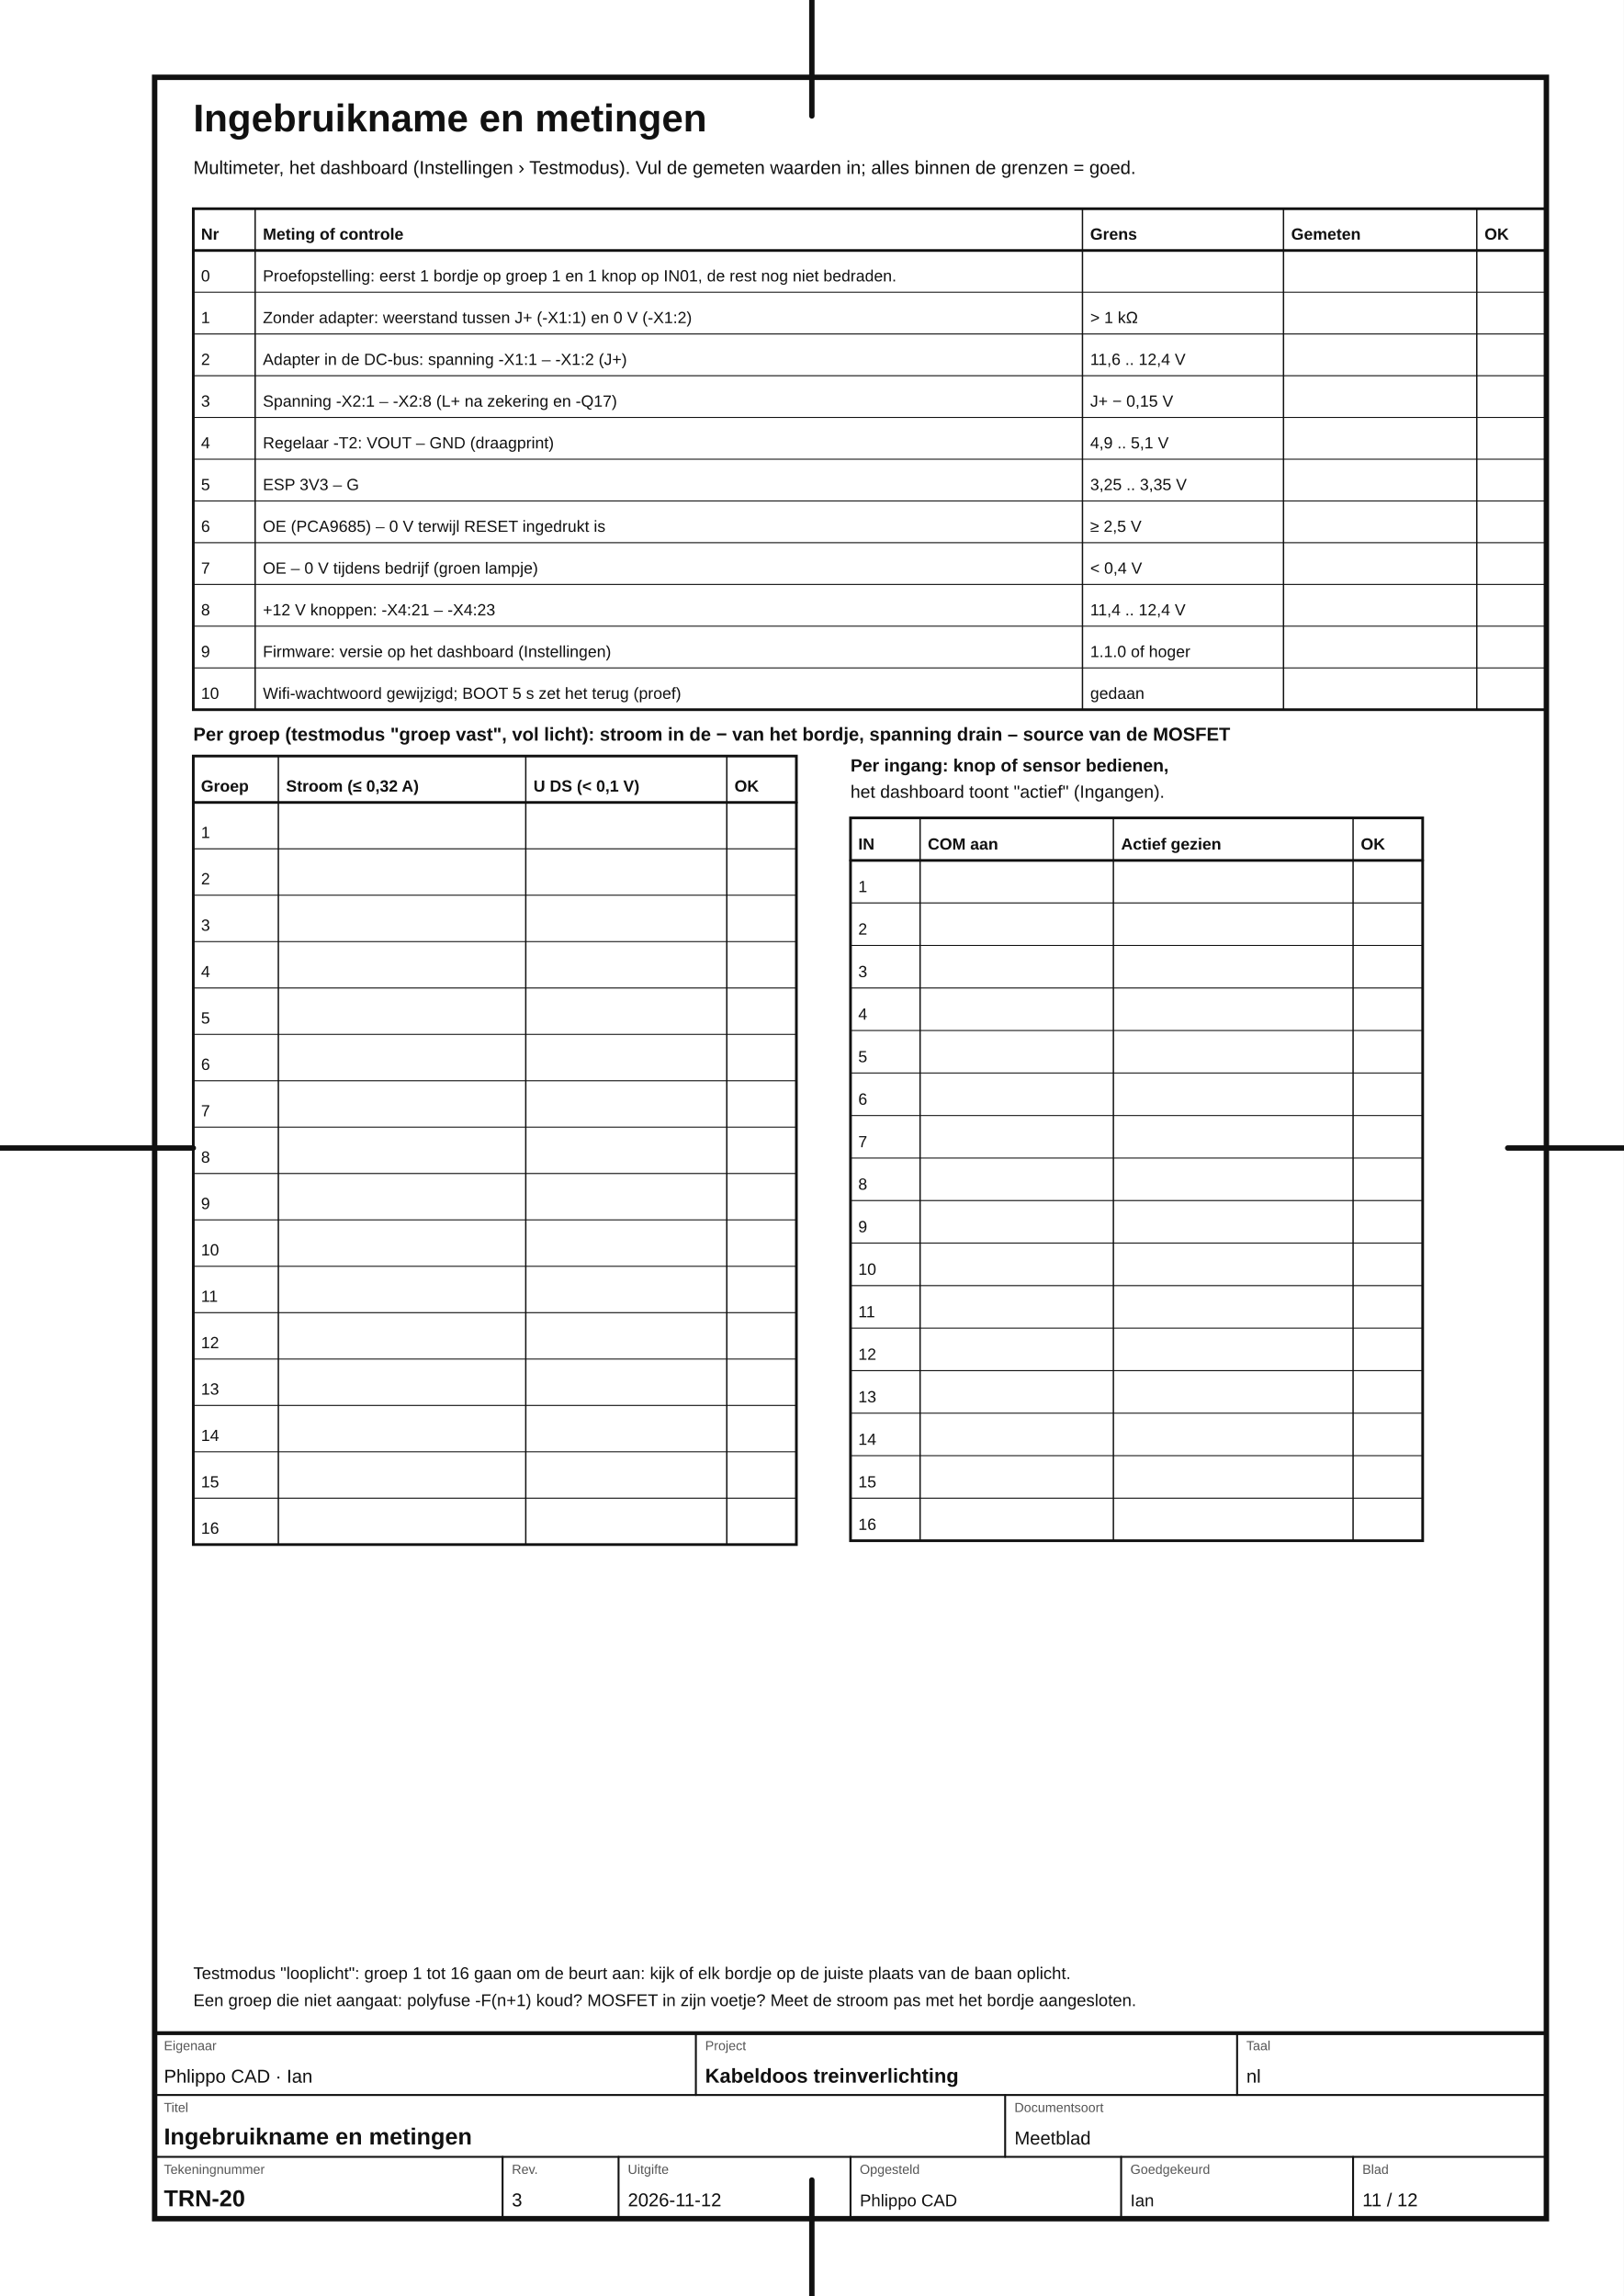
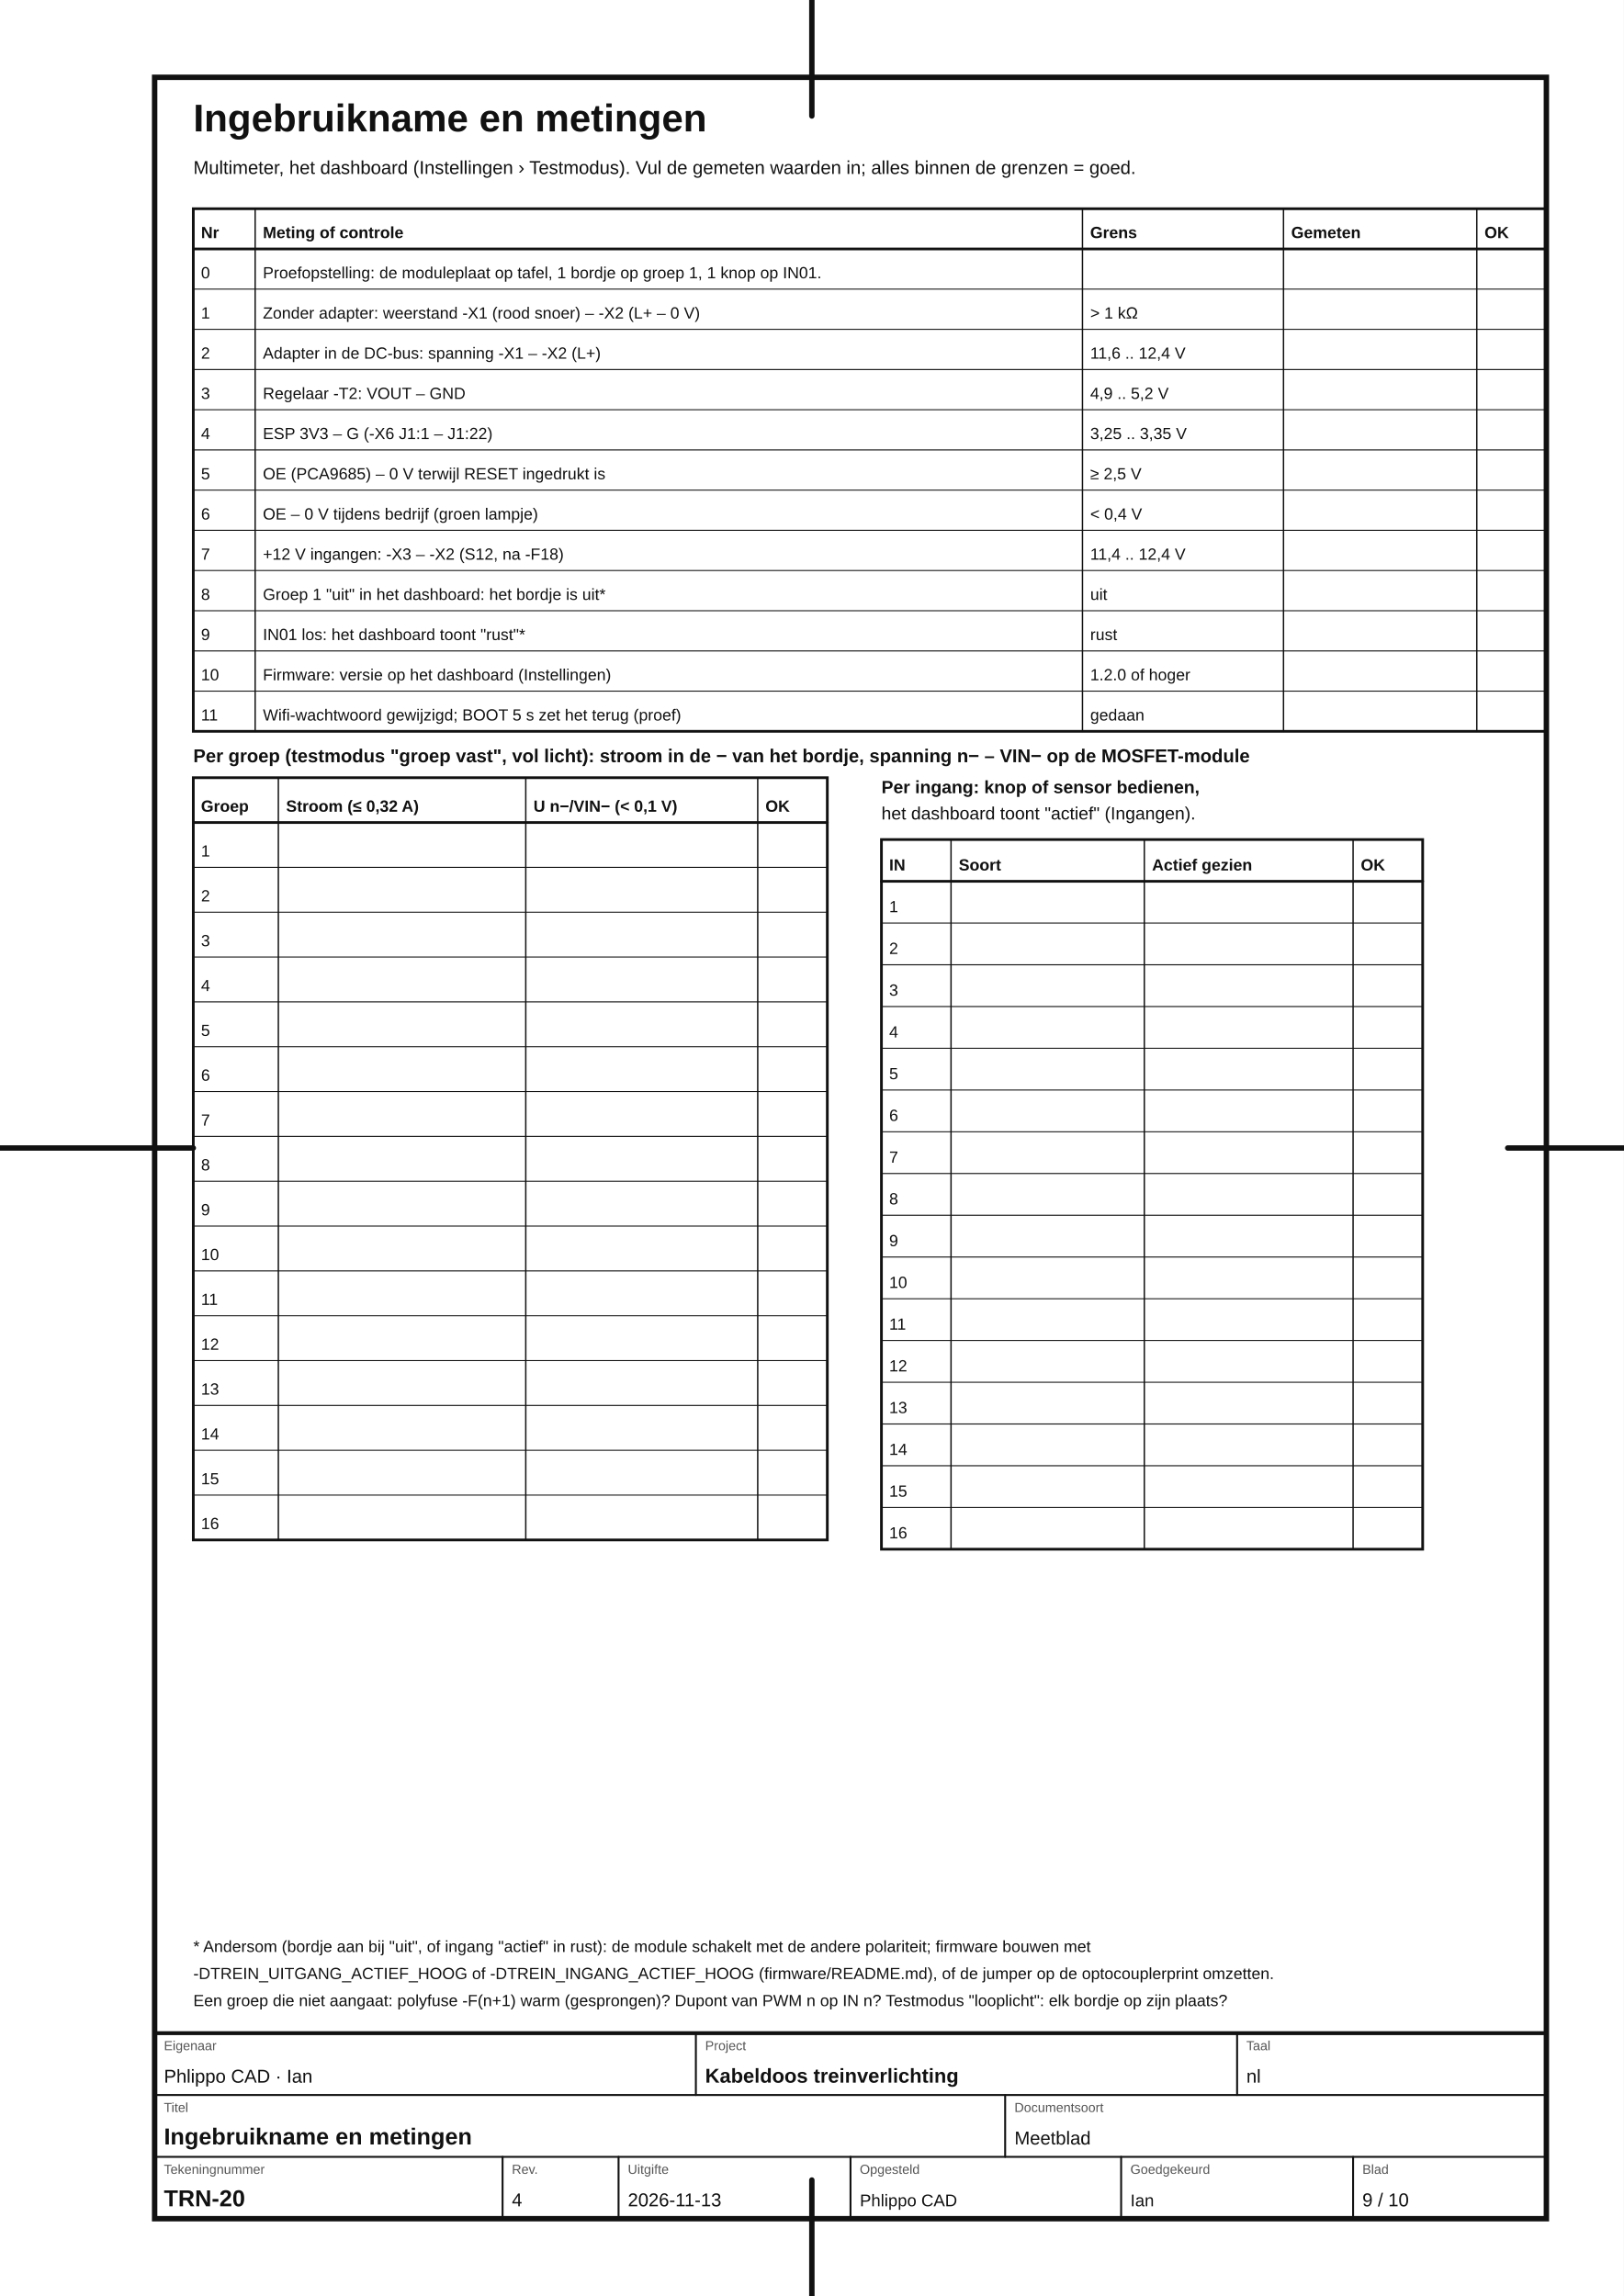
<svg xmlns="http://www.w3.org/2000/svg" width="210mm" height="297mm" viewBox="0 0 210 297">
  <rect x="0" y="0" width="210" height="297" fill="#fff" />
  <text x="25.00" y="17.00" font-size="5" text-anchor="start" font-family="Arial, Helvetica, sans-serif" font-weight="bold" fill="#111">Ingebruikname en metingen</text>
  <text x="25.00" y="22.50" font-size="2.4" text-anchor="start" font-family="Arial, Helvetica, sans-serif" fill="#111">Multimeter, het dashboard (Instellingen › Testmodus). Vul de gemeten waarden in; alles binnen de grenzen = goed.</text>
-   <rect x="25" y="27" width="175" height="64.8" fill="none" stroke="#111" stroke-width="0.35" />
-   <text x="26.00" y="31.00" font-size="2.1" text-anchor="start" font-family="Arial, Helvetica, sans-serif" font-weight="bold" fill="#111">Nr</text>
-   <text x="34.00" y="31.00" font-size="2.1" text-anchor="start" font-family="Arial, Helvetica, sans-serif" font-weight="bold" fill="#111">Meting of controle</text>
-   <line x1="33.00" y1="27.00" x2="33.00" y2="91.80" stroke="#111" stroke-width="0.18" stroke-linecap="round" />
-   <text x="141.00" y="31.00" font-size="2.1" text-anchor="start" font-family="Arial, Helvetica, sans-serif" font-weight="bold" fill="#111">Grens</text>
-   <line x1="140.00" y1="27.00" x2="140.00" y2="91.80" stroke="#111" stroke-width="0.18" stroke-linecap="round" />
-   <text x="167.00" y="31.00" font-size="2.1" text-anchor="start" font-family="Arial, Helvetica, sans-serif" font-weight="bold" fill="#111">Gemeten</text>
-   <line x1="166.00" y1="27.00" x2="166.00" y2="91.80" stroke="#111" stroke-width="0.18" stroke-linecap="round" />
-   <text x="192.00" y="31.00" font-size="2.1" text-anchor="start" font-family="Arial, Helvetica, sans-serif" font-weight="bold" fill="#111">OK</text>
-   <line x1="191.00" y1="27.00" x2="191.00" y2="91.80" stroke="#111" stroke-width="0.18" stroke-linecap="round" />
-   <line x1="25.00" y1="32.40" x2="200.00" y2="32.40" stroke="#111" stroke-width="0.35" stroke-linecap="round" />
-   <line x1="25.00" y1="37.80" x2="200.00" y2="37.80" stroke="#111" stroke-width="0.13" stroke-linecap="round" />
-   <line x1="25.00" y1="43.20" x2="200.00" y2="43.20" stroke="#111" stroke-width="0.13" stroke-linecap="round" />
-   <line x1="25.00" y1="48.60" x2="200.00" y2="48.60" stroke="#111" stroke-width="0.13" stroke-linecap="round" />
-   <line x1="25.00" y1="54.00" x2="200.00" y2="54.00" stroke="#111" stroke-width="0.13" stroke-linecap="round" />
-   <line x1="25.00" y1="59.40" x2="200.00" y2="59.40" stroke="#111" stroke-width="0.13" stroke-linecap="round" />
-   <line x1="25.00" y1="64.80" x2="200.00" y2="64.80" stroke="#111" stroke-width="0.13" stroke-linecap="round" />
-   <line x1="25.00" y1="70.20" x2="200.00" y2="70.20" stroke="#111" stroke-width="0.13" stroke-linecap="round" />
-   <line x1="25.00" y1="75.60" x2="200.00" y2="75.60" stroke="#111" stroke-width="0.13" stroke-linecap="round" />
-   <line x1="25.00" y1="81.00" x2="200.00" y2="81.00" stroke="#111" stroke-width="0.13" stroke-linecap="round" />
-   <line x1="25.00" y1="86.40" x2="200.00" y2="86.40" stroke="#111" stroke-width="0.13" stroke-linecap="round" />
-   <line x1="25.00" y1="91.80" x2="200.00" y2="91.80" stroke="#111" stroke-width="0.13" stroke-linecap="round" />
-   <text x="26.00" y="36.40" font-size="2.1" text-anchor="start" font-family="Arial, Helvetica, sans-serif" fill="#111">0</text>
-   <text x="34.00" y="36.40" font-size="2.1" text-anchor="start" font-family="Arial, Helvetica, sans-serif" fill="#111">Proefopstelling: eerst 1 bordje op groep 1 en 1 knop op IN01, de rest nog niet bedraden.</text>
-   <text x="26.00" y="41.80" font-size="2.1" text-anchor="start" font-family="Arial, Helvetica, sans-serif" fill="#111">1</text>
-   <text x="34.00" y="41.80" font-size="2.1" text-anchor="start" font-family="Arial, Helvetica, sans-serif" fill="#111">Zonder adapter: weerstand tussen J+ (-X1:1) en 0 V (-X1:2)</text>
-   <text x="141.00" y="41.80" font-size="2.1" text-anchor="start" font-family="Arial, Helvetica, sans-serif" fill="#111">&gt; 1 kΩ</text>
-   <text x="26.00" y="47.20" font-size="2.1" text-anchor="start" font-family="Arial, Helvetica, sans-serif" fill="#111">2</text>
-   <text x="34.00" y="47.20" font-size="2.1" text-anchor="start" font-family="Arial, Helvetica, sans-serif" fill="#111">Adapter in de DC-bus: spanning -X1:1 – -X1:2 (J+)</text>
-   <text x="141.00" y="47.20" font-size="2.1" text-anchor="start" font-family="Arial, Helvetica, sans-serif" fill="#111">11,6 .. 12,4 V</text>
-   <text x="26.00" y="52.60" font-size="2.1" text-anchor="start" font-family="Arial, Helvetica, sans-serif" fill="#111">3</text>
-   <text x="34.00" y="52.60" font-size="2.1" text-anchor="start" font-family="Arial, Helvetica, sans-serif" fill="#111">Spanning -X2:1 – -X2:8 (L+ na zekering en -Q17)</text>
-   <text x="141.00" y="52.60" font-size="2.1" text-anchor="start" font-family="Arial, Helvetica, sans-serif" fill="#111">J+ − 0,15 V</text>
-   <text x="26.00" y="58.00" font-size="2.1" text-anchor="start" font-family="Arial, Helvetica, sans-serif" fill="#111">4</text>
-   <text x="34.00" y="58.00" font-size="2.1" text-anchor="start" font-family="Arial, Helvetica, sans-serif" fill="#111">Regelaar -T2: VOUT – GND (draagprint)</text>
-   <text x="141.00" y="58.00" font-size="2.1" text-anchor="start" font-family="Arial, Helvetica, sans-serif" fill="#111">4,9 .. 5,1 V</text>
-   <text x="26.00" y="63.40" font-size="2.1" text-anchor="start" font-family="Arial, Helvetica, sans-serif" fill="#111">5</text>
-   <text x="34.00" y="63.40" font-size="2.1" text-anchor="start" font-family="Arial, Helvetica, sans-serif" fill="#111">ESP 3V3 – G</text>
-   <text x="141.00" y="63.40" font-size="2.1" text-anchor="start" font-family="Arial, Helvetica, sans-serif" fill="#111">3,25 .. 3,35 V</text>
-   <text x="26.00" y="68.80" font-size="2.1" text-anchor="start" font-family="Arial, Helvetica, sans-serif" fill="#111">6</text>
-   <text x="34.00" y="68.80" font-size="2.1" text-anchor="start" font-family="Arial, Helvetica, sans-serif" fill="#111">OE (PCA9685) – 0 V terwijl RESET ingedrukt is</text>
-   <text x="141.00" y="68.80" font-size="2.1" text-anchor="start" font-family="Arial, Helvetica, sans-serif" fill="#111">≥ 2,5 V</text>
-   <text x="26.00" y="74.20" font-size="2.1" text-anchor="start" font-family="Arial, Helvetica, sans-serif" fill="#111">7</text>
-   <text x="34.00" y="74.20" font-size="2.1" text-anchor="start" font-family="Arial, Helvetica, sans-serif" fill="#111">OE – 0 V tijdens bedrijf (groen lampje)</text>
-   <text x="141.00" y="74.20" font-size="2.1" text-anchor="start" font-family="Arial, Helvetica, sans-serif" fill="#111">&lt; 0,4 V</text>
-   <text x="26.00" y="79.60" font-size="2.1" text-anchor="start" font-family="Arial, Helvetica, sans-serif" fill="#111">8</text>
-   <text x="34.00" y="79.60" font-size="2.1" text-anchor="start" font-family="Arial, Helvetica, sans-serif" fill="#111">+12 V knoppen: -X4:21 – -X4:23</text>
-   <text x="141.00" y="79.60" font-size="2.1" text-anchor="start" font-family="Arial, Helvetica, sans-serif" fill="#111">11,4 .. 12,4 V</text>
-   <text x="26.00" y="85.00" font-size="2.1" text-anchor="start" font-family="Arial, Helvetica, sans-serif" fill="#111">9</text>
-   <text x="34.00" y="85.00" font-size="2.1" text-anchor="start" font-family="Arial, Helvetica, sans-serif" fill="#111">Firmware: versie op het dashboard (Instellingen)</text>
-   <text x="141.00" y="85.00" font-size="2.1" text-anchor="start" font-family="Arial, Helvetica, sans-serif" fill="#111">1.1.0 of hoger</text>
-   <text x="26.00" y="90.40" font-size="2.1" text-anchor="start" font-family="Arial, Helvetica, sans-serif" fill="#111">10</text>
-   <text x="34.00" y="90.40" font-size="2.1" text-anchor="start" font-family="Arial, Helvetica, sans-serif" fill="#111">Wifi-wachtwoord gewijzigd; BOOT 5 s zet het terug (proef)</text>
-   <text x="141.00" y="90.40" font-size="2.1" text-anchor="start" font-family="Arial, Helvetica, sans-serif" fill="#111">gedaan</text>
-   <text x="25.00" y="95.80" font-size="2.4" text-anchor="start" font-family="Arial, Helvetica, sans-serif" font-weight="bold" fill="#111">Per groep (testmodus "groep vast", vol licht): stroom in de − van het bordje, spanning drain – source van de MOSFET</text>
-   <rect x="25" y="97.8" width="78" height="102" fill="none" stroke="#111" stroke-width="0.35" />
-   <text x="26.00" y="102.40" font-size="2.1" text-anchor="start" font-family="Arial, Helvetica, sans-serif" font-weight="bold" fill="#111">Groep</text>
-   <text x="37.00" y="102.40" font-size="2.1" text-anchor="start" font-family="Arial, Helvetica, sans-serif" font-weight="bold" fill="#111">Stroom (≤ 0,32 A)</text>
-   <line x1="36.00" y1="97.80" x2="36.00" y2="199.80" stroke="#111" stroke-width="0.18" stroke-linecap="round" />
-   <text x="69.00" y="102.40" font-size="2.1" text-anchor="start" font-family="Arial, Helvetica, sans-serif" font-weight="bold" fill="#111">U DS (&lt; 0,1 V)</text>
-   <line x1="68.00" y1="97.80" x2="68.00" y2="199.80" stroke="#111" stroke-width="0.18" stroke-linecap="round" />
-   <text x="95.00" y="102.40" font-size="2.1" text-anchor="start" font-family="Arial, Helvetica, sans-serif" font-weight="bold" fill="#111">OK</text>
-   <line x1="94.00" y1="97.80" x2="94.00" y2="199.80" stroke="#111" stroke-width="0.18" stroke-linecap="round" />
-   <line x1="25.00" y1="103.80" x2="103.00" y2="103.80" stroke="#111" stroke-width="0.35" stroke-linecap="round" />
-   <line x1="25.00" y1="109.80" x2="103.00" y2="109.80" stroke="#111" stroke-width="0.13" stroke-linecap="round" />
-   <line x1="25.00" y1="115.80" x2="103.00" y2="115.80" stroke="#111" stroke-width="0.13" stroke-linecap="round" />
-   <line x1="25.00" y1="121.80" x2="103.00" y2="121.80" stroke="#111" stroke-width="0.13" stroke-linecap="round" />
-   <line x1="25.00" y1="127.80" x2="103.00" y2="127.80" stroke="#111" stroke-width="0.13" stroke-linecap="round" />
-   <line x1="25.00" y1="133.80" x2="103.00" y2="133.80" stroke="#111" stroke-width="0.13" stroke-linecap="round" />
-   <line x1="25.00" y1="139.80" x2="103.00" y2="139.80" stroke="#111" stroke-width="0.13" stroke-linecap="round" />
-   <line x1="25.00" y1="145.80" x2="103.00" y2="145.80" stroke="#111" stroke-width="0.13" stroke-linecap="round" />
-   <line x1="25.00" y1="151.80" x2="103.00" y2="151.80" stroke="#111" stroke-width="0.13" stroke-linecap="round" />
-   <line x1="25.00" y1="157.80" x2="103.00" y2="157.80" stroke="#111" stroke-width="0.13" stroke-linecap="round" />
-   <line x1="25.00" y1="163.80" x2="103.00" y2="163.80" stroke="#111" stroke-width="0.13" stroke-linecap="round" />
-   <line x1="25.00" y1="169.80" x2="103.00" y2="169.80" stroke="#111" stroke-width="0.13" stroke-linecap="round" />
-   <line x1="25.00" y1="175.80" x2="103.00" y2="175.80" stroke="#111" stroke-width="0.13" stroke-linecap="round" />
-   <line x1="25.00" y1="181.80" x2="103.00" y2="181.80" stroke="#111" stroke-width="0.13" stroke-linecap="round" />
-   <line x1="25.00" y1="187.80" x2="103.00" y2="187.80" stroke="#111" stroke-width="0.13" stroke-linecap="round" />
-   <line x1="25.00" y1="193.80" x2="103.00" y2="193.80" stroke="#111" stroke-width="0.13" stroke-linecap="round" />
-   <line x1="25.00" y1="199.80" x2="103.00" y2="199.80" stroke="#111" stroke-width="0.13" stroke-linecap="round" />
-   <text x="26.00" y="108.40" font-size="2.1" text-anchor="start" font-family="Arial, Helvetica, sans-serif" fill="#111">1</text>
-   <text x="26.00" y="114.40" font-size="2.1" text-anchor="start" font-family="Arial, Helvetica, sans-serif" fill="#111">2</text>
-   <text x="26.00" y="120.40" font-size="2.1" text-anchor="start" font-family="Arial, Helvetica, sans-serif" fill="#111">3</text>
-   <text x="26.00" y="126.40" font-size="2.1" text-anchor="start" font-family="Arial, Helvetica, sans-serif" fill="#111">4</text>
-   <text x="26.00" y="132.40" font-size="2.1" text-anchor="start" font-family="Arial, Helvetica, sans-serif" fill="#111">5</text>
-   <text x="26.00" y="138.40" font-size="2.1" text-anchor="start" font-family="Arial, Helvetica, sans-serif" fill="#111">6</text>
-   <text x="26.00" y="144.40" font-size="2.1" text-anchor="start" font-family="Arial, Helvetica, sans-serif" fill="#111">7</text>
-   <text x="26.00" y="150.40" font-size="2.1" text-anchor="start" font-family="Arial, Helvetica, sans-serif" fill="#111">8</text>
-   <text x="26.00" y="156.40" font-size="2.1" text-anchor="start" font-family="Arial, Helvetica, sans-serif" fill="#111">9</text>
-   <text x="26.00" y="162.40" font-size="2.1" text-anchor="start" font-family="Arial, Helvetica, sans-serif" fill="#111">10</text>
-   <text x="26.00" y="168.40" font-size="2.1" text-anchor="start" font-family="Arial, Helvetica, sans-serif" fill="#111">11</text>
-   <text x="26.00" y="174.40" font-size="2.1" text-anchor="start" font-family="Arial, Helvetica, sans-serif" fill="#111">12</text>
+   <rect x="25" y="27" width="175" height="67.6" fill="none" stroke="#111" stroke-width="0.35" />
+   <text x="26.00" y="30.80" font-size="2.1" text-anchor="start" font-family="Arial, Helvetica, sans-serif" font-weight="bold" fill="#111">Nr</text>
+   <text x="34.00" y="30.80" font-size="2.1" text-anchor="start" font-family="Arial, Helvetica, sans-serif" font-weight="bold" fill="#111">Meting of controle</text>
+   <line x1="33.00" y1="27.00" x2="33.00" y2="94.60" stroke="#111" stroke-width="0.18" stroke-linecap="round" />
+   <text x="141.00" y="30.80" font-size="2.1" text-anchor="start" font-family="Arial, Helvetica, sans-serif" font-weight="bold" fill="#111">Grens</text>
+   <line x1="140.00" y1="27.00" x2="140.00" y2="94.60" stroke="#111" stroke-width="0.18" stroke-linecap="round" />
+   <text x="167.00" y="30.80" font-size="2.1" text-anchor="start" font-family="Arial, Helvetica, sans-serif" font-weight="bold" fill="#111">Gemeten</text>
+   <line x1="166.00" y1="27.00" x2="166.00" y2="94.60" stroke="#111" stroke-width="0.18" stroke-linecap="round" />
+   <text x="192.00" y="30.80" font-size="2.1" text-anchor="start" font-family="Arial, Helvetica, sans-serif" font-weight="bold" fill="#111">OK</text>
+   <line x1="191.00" y1="27.00" x2="191.00" y2="94.60" stroke="#111" stroke-width="0.18" stroke-linecap="round" />
+   <line x1="25.00" y1="32.20" x2="200.00" y2="32.20" stroke="#111" stroke-width="0.35" stroke-linecap="round" />
+   <line x1="25.00" y1="37.40" x2="200.00" y2="37.40" stroke="#111" stroke-width="0.13" stroke-linecap="round" />
+   <line x1="25.00" y1="42.60" x2="200.00" y2="42.60" stroke="#111" stroke-width="0.13" stroke-linecap="round" />
+   <line x1="25.00" y1="47.80" x2="200.00" y2="47.80" stroke="#111" stroke-width="0.13" stroke-linecap="round" />
+   <line x1="25.00" y1="53.00" x2="200.00" y2="53.00" stroke="#111" stroke-width="0.13" stroke-linecap="round" />
+   <line x1="25.00" y1="58.20" x2="200.00" y2="58.20" stroke="#111" stroke-width="0.13" stroke-linecap="round" />
+   <line x1="25.00" y1="63.40" x2="200.00" y2="63.40" stroke="#111" stroke-width="0.13" stroke-linecap="round" />
+   <line x1="25.00" y1="68.60" x2="200.00" y2="68.60" stroke="#111" stroke-width="0.13" stroke-linecap="round" />
+   <line x1="25.00" y1="73.80" x2="200.00" y2="73.80" stroke="#111" stroke-width="0.13" stroke-linecap="round" />
+   <line x1="25.00" y1="79.00" x2="200.00" y2="79.00" stroke="#111" stroke-width="0.13" stroke-linecap="round" />
+   <line x1="25.00" y1="84.20" x2="200.00" y2="84.20" stroke="#111" stroke-width="0.13" stroke-linecap="round" />
+   <line x1="25.00" y1="89.40" x2="200.00" y2="89.40" stroke="#111" stroke-width="0.13" stroke-linecap="round" />
+   <line x1="25.00" y1="94.60" x2="200.00" y2="94.60" stroke="#111" stroke-width="0.13" stroke-linecap="round" />
+   <text x="26.00" y="36.00" font-size="2.1" text-anchor="start" font-family="Arial, Helvetica, sans-serif" fill="#111">0</text>
+   <text x="34.00" y="36.00" font-size="2.1" text-anchor="start" font-family="Arial, Helvetica, sans-serif" fill="#111">Proefopstelling: de moduleplaat op tafel, 1 bordje op groep 1, 1 knop op IN01.</text>
+   <text x="26.00" y="41.20" font-size="2.1" text-anchor="start" font-family="Arial, Helvetica, sans-serif" fill="#111">1</text>
+   <text x="34.00" y="41.20" font-size="2.1" text-anchor="start" font-family="Arial, Helvetica, sans-serif" fill="#111">Zonder adapter: weerstand -X1 (rood snoer) – -X2 (L+ – 0 V)</text>
+   <text x="141.00" y="41.20" font-size="2.1" text-anchor="start" font-family="Arial, Helvetica, sans-serif" fill="#111">&gt; 1 kΩ</text>
+   <text x="26.00" y="46.40" font-size="2.1" text-anchor="start" font-family="Arial, Helvetica, sans-serif" fill="#111">2</text>
+   <text x="34.00" y="46.40" font-size="2.1" text-anchor="start" font-family="Arial, Helvetica, sans-serif" fill="#111">Adapter in de DC-bus: spanning -X1 – -X2 (L+)</text>
+   <text x="141.00" y="46.40" font-size="2.1" text-anchor="start" font-family="Arial, Helvetica, sans-serif" fill="#111">11,6 .. 12,4 V</text>
+   <text x="26.00" y="51.60" font-size="2.1" text-anchor="start" font-family="Arial, Helvetica, sans-serif" fill="#111">3</text>
+   <text x="34.00" y="51.60" font-size="2.1" text-anchor="start" font-family="Arial, Helvetica, sans-serif" fill="#111">Regelaar -T2: VOUT – GND</text>
+   <text x="141.00" y="51.60" font-size="2.1" text-anchor="start" font-family="Arial, Helvetica, sans-serif" fill="#111">4,9 .. 5,2 V</text>
+   <text x="26.00" y="56.80" font-size="2.1" text-anchor="start" font-family="Arial, Helvetica, sans-serif" fill="#111">4</text>
+   <text x="34.00" y="56.80" font-size="2.1" text-anchor="start" font-family="Arial, Helvetica, sans-serif" fill="#111">ESP 3V3 – G (-X6 J1:1 – J1:22)</text>
+   <text x="141.00" y="56.80" font-size="2.1" text-anchor="start" font-family="Arial, Helvetica, sans-serif" fill="#111">3,25 .. 3,35 V</text>
+   <text x="26.00" y="62.00" font-size="2.1" text-anchor="start" font-family="Arial, Helvetica, sans-serif" fill="#111">5</text>
+   <text x="34.00" y="62.00" font-size="2.1" text-anchor="start" font-family="Arial, Helvetica, sans-serif" fill="#111">OE (PCA9685) – 0 V terwijl RESET ingedrukt is</text>
+   <text x="141.00" y="62.00" font-size="2.1" text-anchor="start" font-family="Arial, Helvetica, sans-serif" fill="#111">≥ 2,5 V</text>
+   <text x="26.00" y="67.20" font-size="2.1" text-anchor="start" font-family="Arial, Helvetica, sans-serif" fill="#111">6</text>
+   <text x="34.00" y="67.20" font-size="2.1" text-anchor="start" font-family="Arial, Helvetica, sans-serif" fill="#111">OE – 0 V tijdens bedrijf (groen lampje)</text>
+   <text x="141.00" y="67.20" font-size="2.1" text-anchor="start" font-family="Arial, Helvetica, sans-serif" fill="#111">&lt; 0,4 V</text>
+   <text x="26.00" y="72.40" font-size="2.1" text-anchor="start" font-family="Arial, Helvetica, sans-serif" fill="#111">7</text>
+   <text x="34.00" y="72.40" font-size="2.1" text-anchor="start" font-family="Arial, Helvetica, sans-serif" fill="#111">+12 V ingangen: -X3 – -X2 (S12, na -F18)</text>
+   <text x="141.00" y="72.40" font-size="2.1" text-anchor="start" font-family="Arial, Helvetica, sans-serif" fill="#111">11,4 .. 12,4 V</text>
+   <text x="26.00" y="77.60" font-size="2.1" text-anchor="start" font-family="Arial, Helvetica, sans-serif" fill="#111">8</text>
+   <text x="34.00" y="77.60" font-size="2.1" text-anchor="start" font-family="Arial, Helvetica, sans-serif" fill="#111">Groep 1 "uit" in het dashboard: het bordje is uit*</text>
+   <text x="141.00" y="77.60" font-size="2.1" text-anchor="start" font-family="Arial, Helvetica, sans-serif" fill="#111">uit</text>
+   <text x="26.00" y="82.80" font-size="2.1" text-anchor="start" font-family="Arial, Helvetica, sans-serif" fill="#111">9</text>
+   <text x="34.00" y="82.80" font-size="2.1" text-anchor="start" font-family="Arial, Helvetica, sans-serif" fill="#111">IN01 los: het dashboard toont "rust"*</text>
+   <text x="141.00" y="82.80" font-size="2.1" text-anchor="start" font-family="Arial, Helvetica, sans-serif" fill="#111">rust</text>
+   <text x="26.00" y="88.00" font-size="2.1" text-anchor="start" font-family="Arial, Helvetica, sans-serif" fill="#111">10</text>
+   <text x="34.00" y="88.00" font-size="2.1" text-anchor="start" font-family="Arial, Helvetica, sans-serif" fill="#111">Firmware: versie op het dashboard (Instellingen)</text>
+   <text x="141.00" y="88.00" font-size="2.1" text-anchor="start" font-family="Arial, Helvetica, sans-serif" fill="#111">1.2.0 of hoger</text>
+   <text x="26.00" y="93.20" font-size="2.1" text-anchor="start" font-family="Arial, Helvetica, sans-serif" fill="#111">11</text>
+   <text x="34.00" y="93.20" font-size="2.1" text-anchor="start" font-family="Arial, Helvetica, sans-serif" fill="#111">Wifi-wachtwoord gewijzigd; BOOT 5 s zet het terug (proef)</text>
+   <text x="141.00" y="93.20" font-size="2.1" text-anchor="start" font-family="Arial, Helvetica, sans-serif" fill="#111">gedaan</text>
+   <text x="25.00" y="98.60" font-size="2.4" text-anchor="start" font-family="Arial, Helvetica, sans-serif" font-weight="bold" fill="#111">Per groep (testmodus "groep vast", vol licht): stroom in de − van het bordje, spanning n− – VIN− op de MOSFET-module</text>
+   <rect x="25" y="100.6" width="82" height="98.6" fill="none" stroke="#111" stroke-width="0.35" />
+   <text x="26.00" y="105.00" font-size="2.1" text-anchor="start" font-family="Arial, Helvetica, sans-serif" font-weight="bold" fill="#111">Groep</text>
+   <text x="37.00" y="105.00" font-size="2.1" text-anchor="start" font-family="Arial, Helvetica, sans-serif" font-weight="bold" fill="#111">Stroom (≤ 0,32 A)</text>
+   <line x1="36.00" y1="100.60" x2="36.00" y2="199.20" stroke="#111" stroke-width="0.18" stroke-linecap="round" />
+   <text x="69.00" y="105.00" font-size="2.1" text-anchor="start" font-family="Arial, Helvetica, sans-serif" font-weight="bold" fill="#111">U n−/VIN− (&lt; 0,1 V)</text>
+   <line x1="68.00" y1="100.60" x2="68.00" y2="199.20" stroke="#111" stroke-width="0.18" stroke-linecap="round" />
+   <text x="99.00" y="105.00" font-size="2.1" text-anchor="start" font-family="Arial, Helvetica, sans-serif" font-weight="bold" fill="#111">OK</text>
+   <line x1="98.00" y1="100.60" x2="98.00" y2="199.20" stroke="#111" stroke-width="0.18" stroke-linecap="round" />
+   <line x1="25.00" y1="106.40" x2="107.00" y2="106.40" stroke="#111" stroke-width="0.35" stroke-linecap="round" />
+   <line x1="25.00" y1="112.20" x2="107.00" y2="112.20" stroke="#111" stroke-width="0.13" stroke-linecap="round" />
+   <line x1="25.00" y1="118.00" x2="107.00" y2="118.00" stroke="#111" stroke-width="0.13" stroke-linecap="round" />
+   <line x1="25.00" y1="123.80" x2="107.00" y2="123.80" stroke="#111" stroke-width="0.13" stroke-linecap="round" />
+   <line x1="25.00" y1="129.60" x2="107.00" y2="129.60" stroke="#111" stroke-width="0.13" stroke-linecap="round" />
+   <line x1="25.00" y1="135.40" x2="107.00" y2="135.40" stroke="#111" stroke-width="0.13" stroke-linecap="round" />
+   <line x1="25.00" y1="141.20" x2="107.00" y2="141.20" stroke="#111" stroke-width="0.13" stroke-linecap="round" />
+   <line x1="25.00" y1="147.00" x2="107.00" y2="147.00" stroke="#111" stroke-width="0.13" stroke-linecap="round" />
+   <line x1="25.00" y1="152.80" x2="107.00" y2="152.80" stroke="#111" stroke-width="0.13" stroke-linecap="round" />
+   <line x1="25.00" y1="158.60" x2="107.00" y2="158.60" stroke="#111" stroke-width="0.13" stroke-linecap="round" />
+   <line x1="25.00" y1="164.40" x2="107.00" y2="164.40" stroke="#111" stroke-width="0.13" stroke-linecap="round" />
+   <line x1="25.00" y1="170.20" x2="107.00" y2="170.20" stroke="#111" stroke-width="0.13" stroke-linecap="round" />
+   <line x1="25.00" y1="176.00" x2="107.00" y2="176.00" stroke="#111" stroke-width="0.13" stroke-linecap="round" />
+   <line x1="25.00" y1="181.80" x2="107.00" y2="181.80" stroke="#111" stroke-width="0.13" stroke-linecap="round" />
+   <line x1="25.00" y1="187.60" x2="107.00" y2="187.60" stroke="#111" stroke-width="0.13" stroke-linecap="round" />
+   <line x1="25.00" y1="193.40" x2="107.00" y2="193.40" stroke="#111" stroke-width="0.13" stroke-linecap="round" />
+   <line x1="25.00" y1="199.20" x2="107.00" y2="199.20" stroke="#111" stroke-width="0.13" stroke-linecap="round" />
+   <text x="26.00" y="110.80" font-size="2.1" text-anchor="start" font-family="Arial, Helvetica, sans-serif" fill="#111">1</text>
+   <text x="26.00" y="116.60" font-size="2.1" text-anchor="start" font-family="Arial, Helvetica, sans-serif" fill="#111">2</text>
+   <text x="26.00" y="122.40" font-size="2.1" text-anchor="start" font-family="Arial, Helvetica, sans-serif" fill="#111">3</text>
+   <text x="26.00" y="128.20" font-size="2.1" text-anchor="start" font-family="Arial, Helvetica, sans-serif" fill="#111">4</text>
+   <text x="26.00" y="134.00" font-size="2.1" text-anchor="start" font-family="Arial, Helvetica, sans-serif" fill="#111">5</text>
+   <text x="26.00" y="139.80" font-size="2.1" text-anchor="start" font-family="Arial, Helvetica, sans-serif" fill="#111">6</text>
+   <text x="26.00" y="145.60" font-size="2.1" text-anchor="start" font-family="Arial, Helvetica, sans-serif" fill="#111">7</text>
+   <text x="26.00" y="151.40" font-size="2.1" text-anchor="start" font-family="Arial, Helvetica, sans-serif" fill="#111">8</text>
+   <text x="26.00" y="157.20" font-size="2.1" text-anchor="start" font-family="Arial, Helvetica, sans-serif" fill="#111">9</text>
+   <text x="26.00" y="163.00" font-size="2.1" text-anchor="start" font-family="Arial, Helvetica, sans-serif" fill="#111">10</text>
+   <text x="26.00" y="168.80" font-size="2.1" text-anchor="start" font-family="Arial, Helvetica, sans-serif" fill="#111">11</text>
+   <text x="26.00" y="174.60" font-size="2.1" text-anchor="start" font-family="Arial, Helvetica, sans-serif" fill="#111">12</text>
  <text x="26.00" y="180.40" font-size="2.1" text-anchor="start" font-family="Arial, Helvetica, sans-serif" fill="#111">13</text>
-   <text x="26.00" y="186.40" font-size="2.1" text-anchor="start" font-family="Arial, Helvetica, sans-serif" fill="#111">14</text>
-   <text x="26.00" y="192.40" font-size="2.1" text-anchor="start" font-family="Arial, Helvetica, sans-serif" fill="#111">15</text>
-   <text x="26.00" y="198.40" font-size="2.1" text-anchor="start" font-family="Arial, Helvetica, sans-serif" fill="#111">16</text>
-   <text x="110.00" y="99.80" font-size="2.3" text-anchor="start" font-family="Arial, Helvetica, sans-serif" font-weight="bold" fill="#111">Per ingang: knop of sensor bedienen,</text>
-   <text x="110.00" y="103.20" font-size="2.3" text-anchor="start" font-family="Arial, Helvetica, sans-serif" fill="#111">het dashboard toont "actief" (Ingangen).</text>
-   <rect x="110" y="105.8" width="74" height="93.5" fill="none" stroke="#111" stroke-width="0.35" />
-   <text x="111.00" y="109.90" font-size="2.1" text-anchor="start" font-family="Arial, Helvetica, sans-serif" font-weight="bold" fill="#111">IN</text>
-   <text x="120.00" y="109.90" font-size="2.1" text-anchor="start" font-family="Arial, Helvetica, sans-serif" font-weight="bold" fill="#111">COM aan</text>
-   <line x1="119.00" y1="105.80" x2="119.00" y2="199.30" stroke="#111" stroke-width="0.18" stroke-linecap="round" />
-   <text x="145.00" y="109.90" font-size="2.1" text-anchor="start" font-family="Arial, Helvetica, sans-serif" font-weight="bold" fill="#111">Actief gezien</text>
-   <line x1="144.00" y1="105.80" x2="144.00" y2="199.30" stroke="#111" stroke-width="0.18" stroke-linecap="round" />
-   <text x="176.00" y="109.90" font-size="2.1" text-anchor="start" font-family="Arial, Helvetica, sans-serif" font-weight="bold" fill="#111">OK</text>
-   <line x1="175.00" y1="105.80" x2="175.00" y2="199.30" stroke="#111" stroke-width="0.18" stroke-linecap="round" />
-   <line x1="110.00" y1="111.30" x2="184.00" y2="111.30" stroke="#111" stroke-width="0.35" stroke-linecap="round" />
-   <line x1="110.00" y1="116.80" x2="184.00" y2="116.80" stroke="#111" stroke-width="0.13" stroke-linecap="round" />
-   <line x1="110.00" y1="122.30" x2="184.00" y2="122.30" stroke="#111" stroke-width="0.13" stroke-linecap="round" />
-   <line x1="110.00" y1="127.80" x2="184.00" y2="127.80" stroke="#111" stroke-width="0.13" stroke-linecap="round" />
-   <line x1="110.00" y1="133.30" x2="184.00" y2="133.30" stroke="#111" stroke-width="0.13" stroke-linecap="round" />
-   <line x1="110.00" y1="138.80" x2="184.00" y2="138.80" stroke="#111" stroke-width="0.13" stroke-linecap="round" />
-   <line x1="110.00" y1="144.30" x2="184.00" y2="144.30" stroke="#111" stroke-width="0.13" stroke-linecap="round" />
-   <line x1="110.00" y1="149.80" x2="184.00" y2="149.80" stroke="#111" stroke-width="0.13" stroke-linecap="round" />
-   <line x1="110.00" y1="155.30" x2="184.00" y2="155.30" stroke="#111" stroke-width="0.13" stroke-linecap="round" />
-   <line x1="110.00" y1="160.80" x2="184.00" y2="160.80" stroke="#111" stroke-width="0.13" stroke-linecap="round" />
-   <line x1="110.00" y1="166.30" x2="184.00" y2="166.30" stroke="#111" stroke-width="0.13" stroke-linecap="round" />
-   <line x1="110.00" y1="171.80" x2="184.00" y2="171.80" stroke="#111" stroke-width="0.13" stroke-linecap="round" />
-   <line x1="110.00" y1="177.30" x2="184.00" y2="177.30" stroke="#111" stroke-width="0.13" stroke-linecap="round" />
-   <line x1="110.00" y1="182.80" x2="184.00" y2="182.80" stroke="#111" stroke-width="0.13" stroke-linecap="round" />
-   <line x1="110.00" y1="188.30" x2="184.00" y2="188.30" stroke="#111" stroke-width="0.13" stroke-linecap="round" />
-   <line x1="110.00" y1="193.80" x2="184.00" y2="193.80" stroke="#111" stroke-width="0.13" stroke-linecap="round" />
-   <line x1="110.00" y1="199.30" x2="184.00" y2="199.30" stroke="#111" stroke-width="0.13" stroke-linecap="round" />
-   <text x="111.00" y="115.40" font-size="2.1" text-anchor="start" font-family="Arial, Helvetica, sans-serif" fill="#111">1</text>
-   <text x="111.00" y="120.90" font-size="2.1" text-anchor="start" font-family="Arial, Helvetica, sans-serif" fill="#111">2</text>
-   <text x="111.00" y="126.40" font-size="2.1" text-anchor="start" font-family="Arial, Helvetica, sans-serif" fill="#111">3</text>
-   <text x="111.00" y="131.90" font-size="2.1" text-anchor="start" font-family="Arial, Helvetica, sans-serif" fill="#111">4</text>
-   <text x="111.00" y="137.40" font-size="2.1" text-anchor="start" font-family="Arial, Helvetica, sans-serif" fill="#111">5</text>
-   <text x="111.00" y="142.90" font-size="2.1" text-anchor="start" font-family="Arial, Helvetica, sans-serif" fill="#111">6</text>
-   <text x="111.00" y="148.40" font-size="2.1" text-anchor="start" font-family="Arial, Helvetica, sans-serif" fill="#111">7</text>
-   <text x="111.00" y="153.90" font-size="2.1" text-anchor="start" font-family="Arial, Helvetica, sans-serif" fill="#111">8</text>
-   <text x="111.00" y="159.40" font-size="2.1" text-anchor="start" font-family="Arial, Helvetica, sans-serif" fill="#111">9</text>
-   <text x="111.00" y="164.90" font-size="2.1" text-anchor="start" font-family="Arial, Helvetica, sans-serif" fill="#111">10</text>
-   <text x="111.00" y="170.40" font-size="2.1" text-anchor="start" font-family="Arial, Helvetica, sans-serif" fill="#111">11</text>
-   <text x="111.00" y="175.90" font-size="2.1" text-anchor="start" font-family="Arial, Helvetica, sans-serif" fill="#111">12</text>
-   <text x="111.00" y="181.40" font-size="2.1" text-anchor="start" font-family="Arial, Helvetica, sans-serif" fill="#111">13</text>
-   <text x="111.00" y="186.90" font-size="2.1" text-anchor="start" font-family="Arial, Helvetica, sans-serif" fill="#111">14</text>
-   <text x="111.00" y="192.40" font-size="2.1" text-anchor="start" font-family="Arial, Helvetica, sans-serif" fill="#111">15</text>
-   <text x="111.00" y="197.90" font-size="2.1" text-anchor="start" font-family="Arial, Helvetica, sans-serif" fill="#111">16</text>
-   <text x="25.00" y="256.00" font-size="2.2" text-anchor="start" font-family="Arial, Helvetica, sans-serif" fill="#111">Testmodus "looplicht": groep 1 tot 16 gaan om de beurt aan: kijk of elk bordje op de juiste plaats van de baan oplicht.</text>
-   <text x="25.00" y="259.50" font-size="2.2" text-anchor="start" font-family="Arial, Helvetica, sans-serif" fill="#111">Een groep die niet aangaat: polyfuse -F(n+1) koud? MOSFET in zijn voetje? Meet de stroom pas met het bordje aangesloten.</text>
+   <text x="26.00" y="186.20" font-size="2.1" text-anchor="start" font-family="Arial, Helvetica, sans-serif" fill="#111">14</text>
+   <text x="26.00" y="192.00" font-size="2.1" text-anchor="start" font-family="Arial, Helvetica, sans-serif" fill="#111">15</text>
+   <text x="26.00" y="197.80" font-size="2.1" text-anchor="start" font-family="Arial, Helvetica, sans-serif" fill="#111">16</text>
+   <text x="114.00" y="102.60" font-size="2.3" text-anchor="start" font-family="Arial, Helvetica, sans-serif" font-weight="bold" fill="#111">Per ingang: knop of sensor bedienen,</text>
+   <text x="114.00" y="106.00" font-size="2.3" text-anchor="start" font-family="Arial, Helvetica, sans-serif" fill="#111">het dashboard toont "actief" (Ingangen).</text>
+   <rect x="114" y="108.6" width="70" height="91.8" fill="none" stroke="#111" stroke-width="0.35" />
+   <text x="115.00" y="112.60" font-size="2.1" text-anchor="start" font-family="Arial, Helvetica, sans-serif" font-weight="bold" fill="#111">IN</text>
+   <text x="124.00" y="112.60" font-size="2.1" text-anchor="start" font-family="Arial, Helvetica, sans-serif" font-weight="bold" fill="#111">Soort</text>
+   <line x1="123.00" y1="108.60" x2="123.00" y2="200.40" stroke="#111" stroke-width="0.18" stroke-linecap="round" />
+   <text x="149.00" y="112.60" font-size="2.1" text-anchor="start" font-family="Arial, Helvetica, sans-serif" font-weight="bold" fill="#111">Actief gezien</text>
+   <line x1="148.00" y1="108.60" x2="148.00" y2="200.40" stroke="#111" stroke-width="0.18" stroke-linecap="round" />
+   <text x="176.00" y="112.60" font-size="2.1" text-anchor="start" font-family="Arial, Helvetica, sans-serif" font-weight="bold" fill="#111">OK</text>
+   <line x1="175.00" y1="108.60" x2="175.00" y2="200.40" stroke="#111" stroke-width="0.18" stroke-linecap="round" />
+   <line x1="114.00" y1="114.00" x2="184.00" y2="114.00" stroke="#111" stroke-width="0.35" stroke-linecap="round" />
+   <line x1="114.00" y1="119.40" x2="184.00" y2="119.40" stroke="#111" stroke-width="0.13" stroke-linecap="round" />
+   <line x1="114.00" y1="124.80" x2="184.00" y2="124.80" stroke="#111" stroke-width="0.13" stroke-linecap="round" />
+   <line x1="114.00" y1="130.20" x2="184.00" y2="130.20" stroke="#111" stroke-width="0.13" stroke-linecap="round" />
+   <line x1="114.00" y1="135.60" x2="184.00" y2="135.60" stroke="#111" stroke-width="0.13" stroke-linecap="round" />
+   <line x1="114.00" y1="141.00" x2="184.00" y2="141.00" stroke="#111" stroke-width="0.13" stroke-linecap="round" />
+   <line x1="114.00" y1="146.40" x2="184.00" y2="146.40" stroke="#111" stroke-width="0.13" stroke-linecap="round" />
+   <line x1="114.00" y1="151.80" x2="184.00" y2="151.80" stroke="#111" stroke-width="0.13" stroke-linecap="round" />
+   <line x1="114.00" y1="157.20" x2="184.00" y2="157.20" stroke="#111" stroke-width="0.13" stroke-linecap="round" />
+   <line x1="114.00" y1="162.60" x2="184.00" y2="162.60" stroke="#111" stroke-width="0.13" stroke-linecap="round" />
+   <line x1="114.00" y1="168.00" x2="184.00" y2="168.00" stroke="#111" stroke-width="0.13" stroke-linecap="round" />
+   <line x1="114.00" y1="173.40" x2="184.00" y2="173.40" stroke="#111" stroke-width="0.13" stroke-linecap="round" />
+   <line x1="114.00" y1="178.80" x2="184.00" y2="178.80" stroke="#111" stroke-width="0.13" stroke-linecap="round" />
+   <line x1="114.00" y1="184.20" x2="184.00" y2="184.20" stroke="#111" stroke-width="0.13" stroke-linecap="round" />
+   <line x1="114.00" y1="189.60" x2="184.00" y2="189.60" stroke="#111" stroke-width="0.13" stroke-linecap="round" />
+   <line x1="114.00" y1="195.00" x2="184.00" y2="195.00" stroke="#111" stroke-width="0.13" stroke-linecap="round" />
+   <line x1="114.00" y1="200.40" x2="184.00" y2="200.40" stroke="#111" stroke-width="0.13" stroke-linecap="round" />
+   <text x="115.00" y="118.00" font-size="2.1" text-anchor="start" font-family="Arial, Helvetica, sans-serif" fill="#111">1</text>
+   <text x="115.00" y="123.40" font-size="2.1" text-anchor="start" font-family="Arial, Helvetica, sans-serif" fill="#111">2</text>
+   <text x="115.00" y="128.80" font-size="2.1" text-anchor="start" font-family="Arial, Helvetica, sans-serif" fill="#111">3</text>
+   <text x="115.00" y="134.20" font-size="2.1" text-anchor="start" font-family="Arial, Helvetica, sans-serif" fill="#111">4</text>
+   <text x="115.00" y="139.60" font-size="2.1" text-anchor="start" font-family="Arial, Helvetica, sans-serif" fill="#111">5</text>
+   <text x="115.00" y="145.00" font-size="2.1" text-anchor="start" font-family="Arial, Helvetica, sans-serif" fill="#111">6</text>
+   <text x="115.00" y="150.40" font-size="2.1" text-anchor="start" font-family="Arial, Helvetica, sans-serif" fill="#111">7</text>
+   <text x="115.00" y="155.80" font-size="2.1" text-anchor="start" font-family="Arial, Helvetica, sans-serif" fill="#111">8</text>
+   <text x="115.00" y="161.20" font-size="2.1" text-anchor="start" font-family="Arial, Helvetica, sans-serif" fill="#111">9</text>
+   <text x="115.00" y="166.60" font-size="2.1" text-anchor="start" font-family="Arial, Helvetica, sans-serif" fill="#111">10</text>
+   <text x="115.00" y="172.00" font-size="2.1" text-anchor="start" font-family="Arial, Helvetica, sans-serif" fill="#111">11</text>
+   <text x="115.00" y="177.40" font-size="2.1" text-anchor="start" font-family="Arial, Helvetica, sans-serif" fill="#111">12</text>
+   <text x="115.00" y="182.80" font-size="2.1" text-anchor="start" font-family="Arial, Helvetica, sans-serif" fill="#111">13</text>
+   <text x="115.00" y="188.20" font-size="2.1" text-anchor="start" font-family="Arial, Helvetica, sans-serif" fill="#111">14</text>
+   <text x="115.00" y="193.60" font-size="2.1" text-anchor="start" font-family="Arial, Helvetica, sans-serif" fill="#111">15</text>
+   <text x="115.00" y="199.00" font-size="2.1" text-anchor="start" font-family="Arial, Helvetica, sans-serif" fill="#111">16</text>
+   <text x="25.00" y="252.50" font-size="2.1" text-anchor="start" font-family="Arial, Helvetica, sans-serif" fill="#111">* Andersom (bordje aan bij "uit", of ingang "actief" in rust): de module schakelt met de andere polariteit; firmware bouwen met</text>
+   <text x="25.00" y="256.00" font-size="2.1" text-anchor="start" font-family="Arial, Helvetica, sans-serif" fill="#111">   -DTREIN_UITGANG_ACTIEF_HOOG of -DTREIN_INGANG_ACTIEF_HOOG (firmware/README.md), of de jumper op de optocouplerprint omzetten.</text>
+   <text x="25.00" y="259.50" font-size="2.1" text-anchor="start" font-family="Arial, Helvetica, sans-serif" fill="#111">Een groep die niet aangaat: polyfuse -F(n+1) warm (gesprongen)? Dupont van PWM n op IN n? Testmodus "looplicht": elk bordje op zijn plaats?</text>
  <rect x="20" y="10" width="180" height="277" fill="none" stroke="#111" stroke-width="0.7" />
  <line x1="105.00" y1="297.00" x2="105.00" y2="282.00" stroke="#111" stroke-width="0.7" stroke-linecap="round" />
  <line x1="105.00" y1="0.00" x2="105.00" y2="15.00" stroke="#111" stroke-width="0.7" stroke-linecap="round" />
  <line x1="0.00" y1="148.50" x2="25.00" y2="148.50" stroke="#111" stroke-width="0.7" stroke-linecap="round" />
  <line x1="210.00" y1="148.50" x2="195.00" y2="148.50" stroke="#111" stroke-width="0.7" stroke-linecap="round" />
  <rect x="20" y="263" width="180" height="24" fill="none" stroke="#111" stroke-width="0.5" />
  <line x1="20.00" y1="279.00" x2="200.00" y2="279.00" stroke="#111" stroke-width="0.25" stroke-linecap="round" />
  <line x1="20.00" y1="271.00" x2="200.00" y2="271.00" stroke="#111" stroke-width="0.25" stroke-linecap="round" />
  <text x="21.20" y="265.20" font-size="1.7" text-anchor="start" font-family="Arial, Helvetica, sans-serif" fill="#555">Eigenaar</text>
  <text x="21.20" y="269.40" font-size="2.4" text-anchor="start" font-family="Arial, Helvetica, sans-serif" fill="#111">Phlippo CAD · Ian</text>
  <line x1="90.00" y1="271.00" x2="90.00" y2="263.00" stroke="#111" stroke-width="0.25" stroke-linecap="round" />
  <text x="91.20" y="265.20" font-size="1.7" text-anchor="start" font-family="Arial, Helvetica, sans-serif" fill="#555">Project</text>
  <text x="91.20" y="269.40" font-size="2.6" text-anchor="start" font-family="Arial, Helvetica, sans-serif" font-weight="bold" fill="#111">Kabeldoos treinverlichting</text>
  <line x1="160.00" y1="271.00" x2="160.00" y2="263.00" stroke="#111" stroke-width="0.25" stroke-linecap="round" />
  <text x="161.20" y="265.20" font-size="1.7" text-anchor="start" font-family="Arial, Helvetica, sans-serif" fill="#555">Taal</text>
  <text x="161.20" y="269.40" font-size="2.4" text-anchor="start" font-family="Arial, Helvetica, sans-serif" fill="#111">nl</text>
  <text x="21.20" y="273.20" font-size="1.7" text-anchor="start" font-family="Arial, Helvetica, sans-serif" fill="#555">Titel</text>
  <text x="21.20" y="277.40" font-size="3" text-anchor="start" font-family="Arial, Helvetica, sans-serif" font-weight="bold" fill="#111">Ingebruikname en metingen</text>
  <line x1="130.00" y1="279.00" x2="130.00" y2="271.00" stroke="#111" stroke-width="0.25" stroke-linecap="round" />
  <text x="131.20" y="273.20" font-size="1.7" text-anchor="start" font-family="Arial, Helvetica, sans-serif" fill="#555">Documentsoort</text>
  <text x="131.20" y="277.40" font-size="2.4" text-anchor="start" font-family="Arial, Helvetica, sans-serif" fill="#111">Meetblad</text>
  <text x="21.20" y="281.20" font-size="1.7" text-anchor="start" font-family="Arial, Helvetica, sans-serif" fill="#555">Tekeningnummer</text>
  <text x="21.20" y="285.40" font-size="3" text-anchor="start" font-family="Arial, Helvetica, sans-serif" font-weight="bold" fill="#111">TRN-20</text>
  <line x1="65.00" y1="287.00" x2="65.00" y2="279.00" stroke="#111" stroke-width="0.25" stroke-linecap="round" />
  <text x="66.20" y="281.20" font-size="1.7" text-anchor="start" font-family="Arial, Helvetica, sans-serif" fill="#555">Rev.</text>
-   <text x="66.20" y="285.40" font-size="2.4" text-anchor="start" font-family="Arial, Helvetica, sans-serif" fill="#111">3</text>
+   <text x="66.20" y="285.40" font-size="2.4" text-anchor="start" font-family="Arial, Helvetica, sans-serif" fill="#111">4</text>
  <line x1="80.00" y1="287.00" x2="80.00" y2="279.00" stroke="#111" stroke-width="0.25" stroke-linecap="round" />
  <text x="81.20" y="281.20" font-size="1.7" text-anchor="start" font-family="Arial, Helvetica, sans-serif" fill="#555">Uitgifte</text>
-   <text x="81.20" y="285.40" font-size="2.4" text-anchor="start" font-family="Arial, Helvetica, sans-serif" fill="#111">2026-11-12</text>
+   <text x="81.20" y="285.40" font-size="2.4" text-anchor="start" font-family="Arial, Helvetica, sans-serif" fill="#111">2026-11-13</text>
  <line x1="110.00" y1="287.00" x2="110.00" y2="279.00" stroke="#111" stroke-width="0.25" stroke-linecap="round" />
  <text x="111.20" y="281.20" font-size="1.7" text-anchor="start" font-family="Arial, Helvetica, sans-serif" fill="#555">Opgesteld</text>
  <text x="111.20" y="285.40" font-size="2.2" text-anchor="start" font-family="Arial, Helvetica, sans-serif" fill="#111">Phlippo CAD</text>
  <line x1="145.00" y1="287.00" x2="145.00" y2="279.00" stroke="#111" stroke-width="0.25" stroke-linecap="round" />
  <text x="146.20" y="281.20" font-size="1.7" text-anchor="start" font-family="Arial, Helvetica, sans-serif" fill="#555">Goedgekeurd</text>
  <text x="146.20" y="285.40" font-size="2.2" text-anchor="start" font-family="Arial, Helvetica, sans-serif" fill="#111">Ian</text>
  <line x1="175.00" y1="287.00" x2="175.00" y2="279.00" stroke="#111" stroke-width="0.25" stroke-linecap="round" />
  <text x="176.20" y="281.20" font-size="1.7" text-anchor="start" font-family="Arial, Helvetica, sans-serif" fill="#555">Blad</text>
-   <text x="176.20" y="285.40" font-size="2.4" text-anchor="start" font-family="Arial, Helvetica, sans-serif" fill="#111">11 / 12</text>
+   <text x="176.20" y="285.40" font-size="2.4" text-anchor="start" font-family="Arial, Helvetica, sans-serif" fill="#111">9 / 10</text>
</svg>
